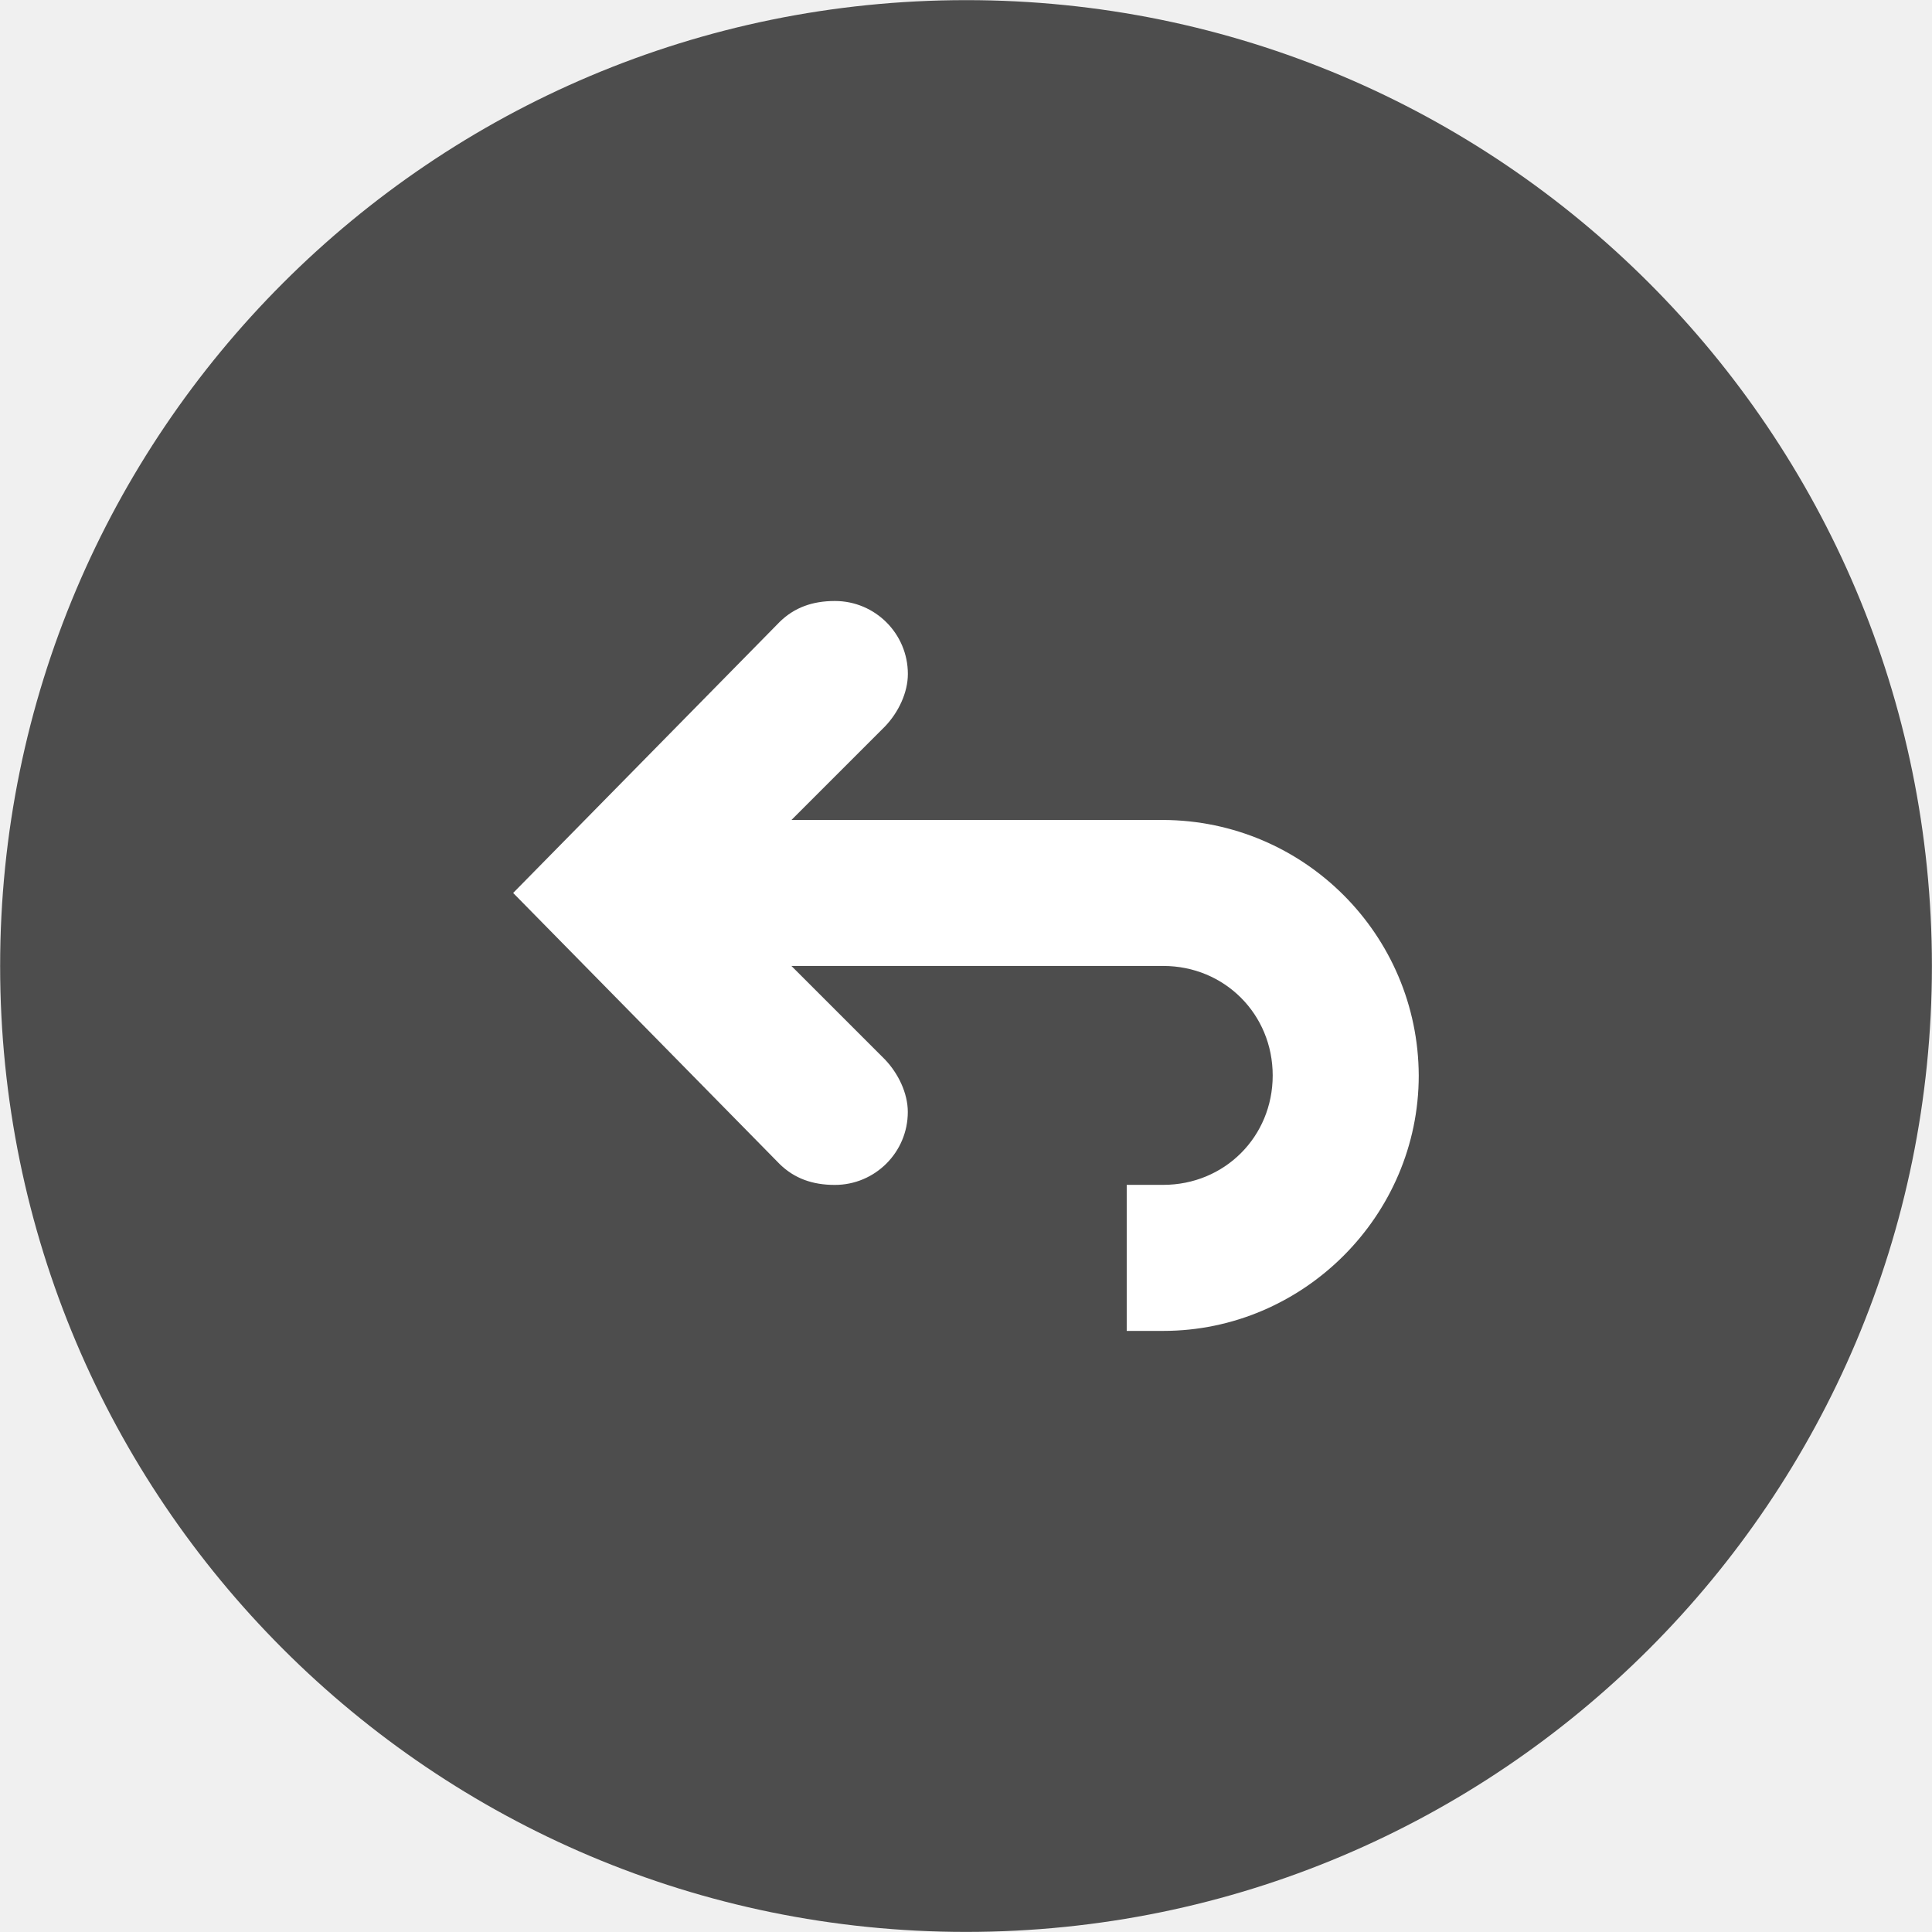
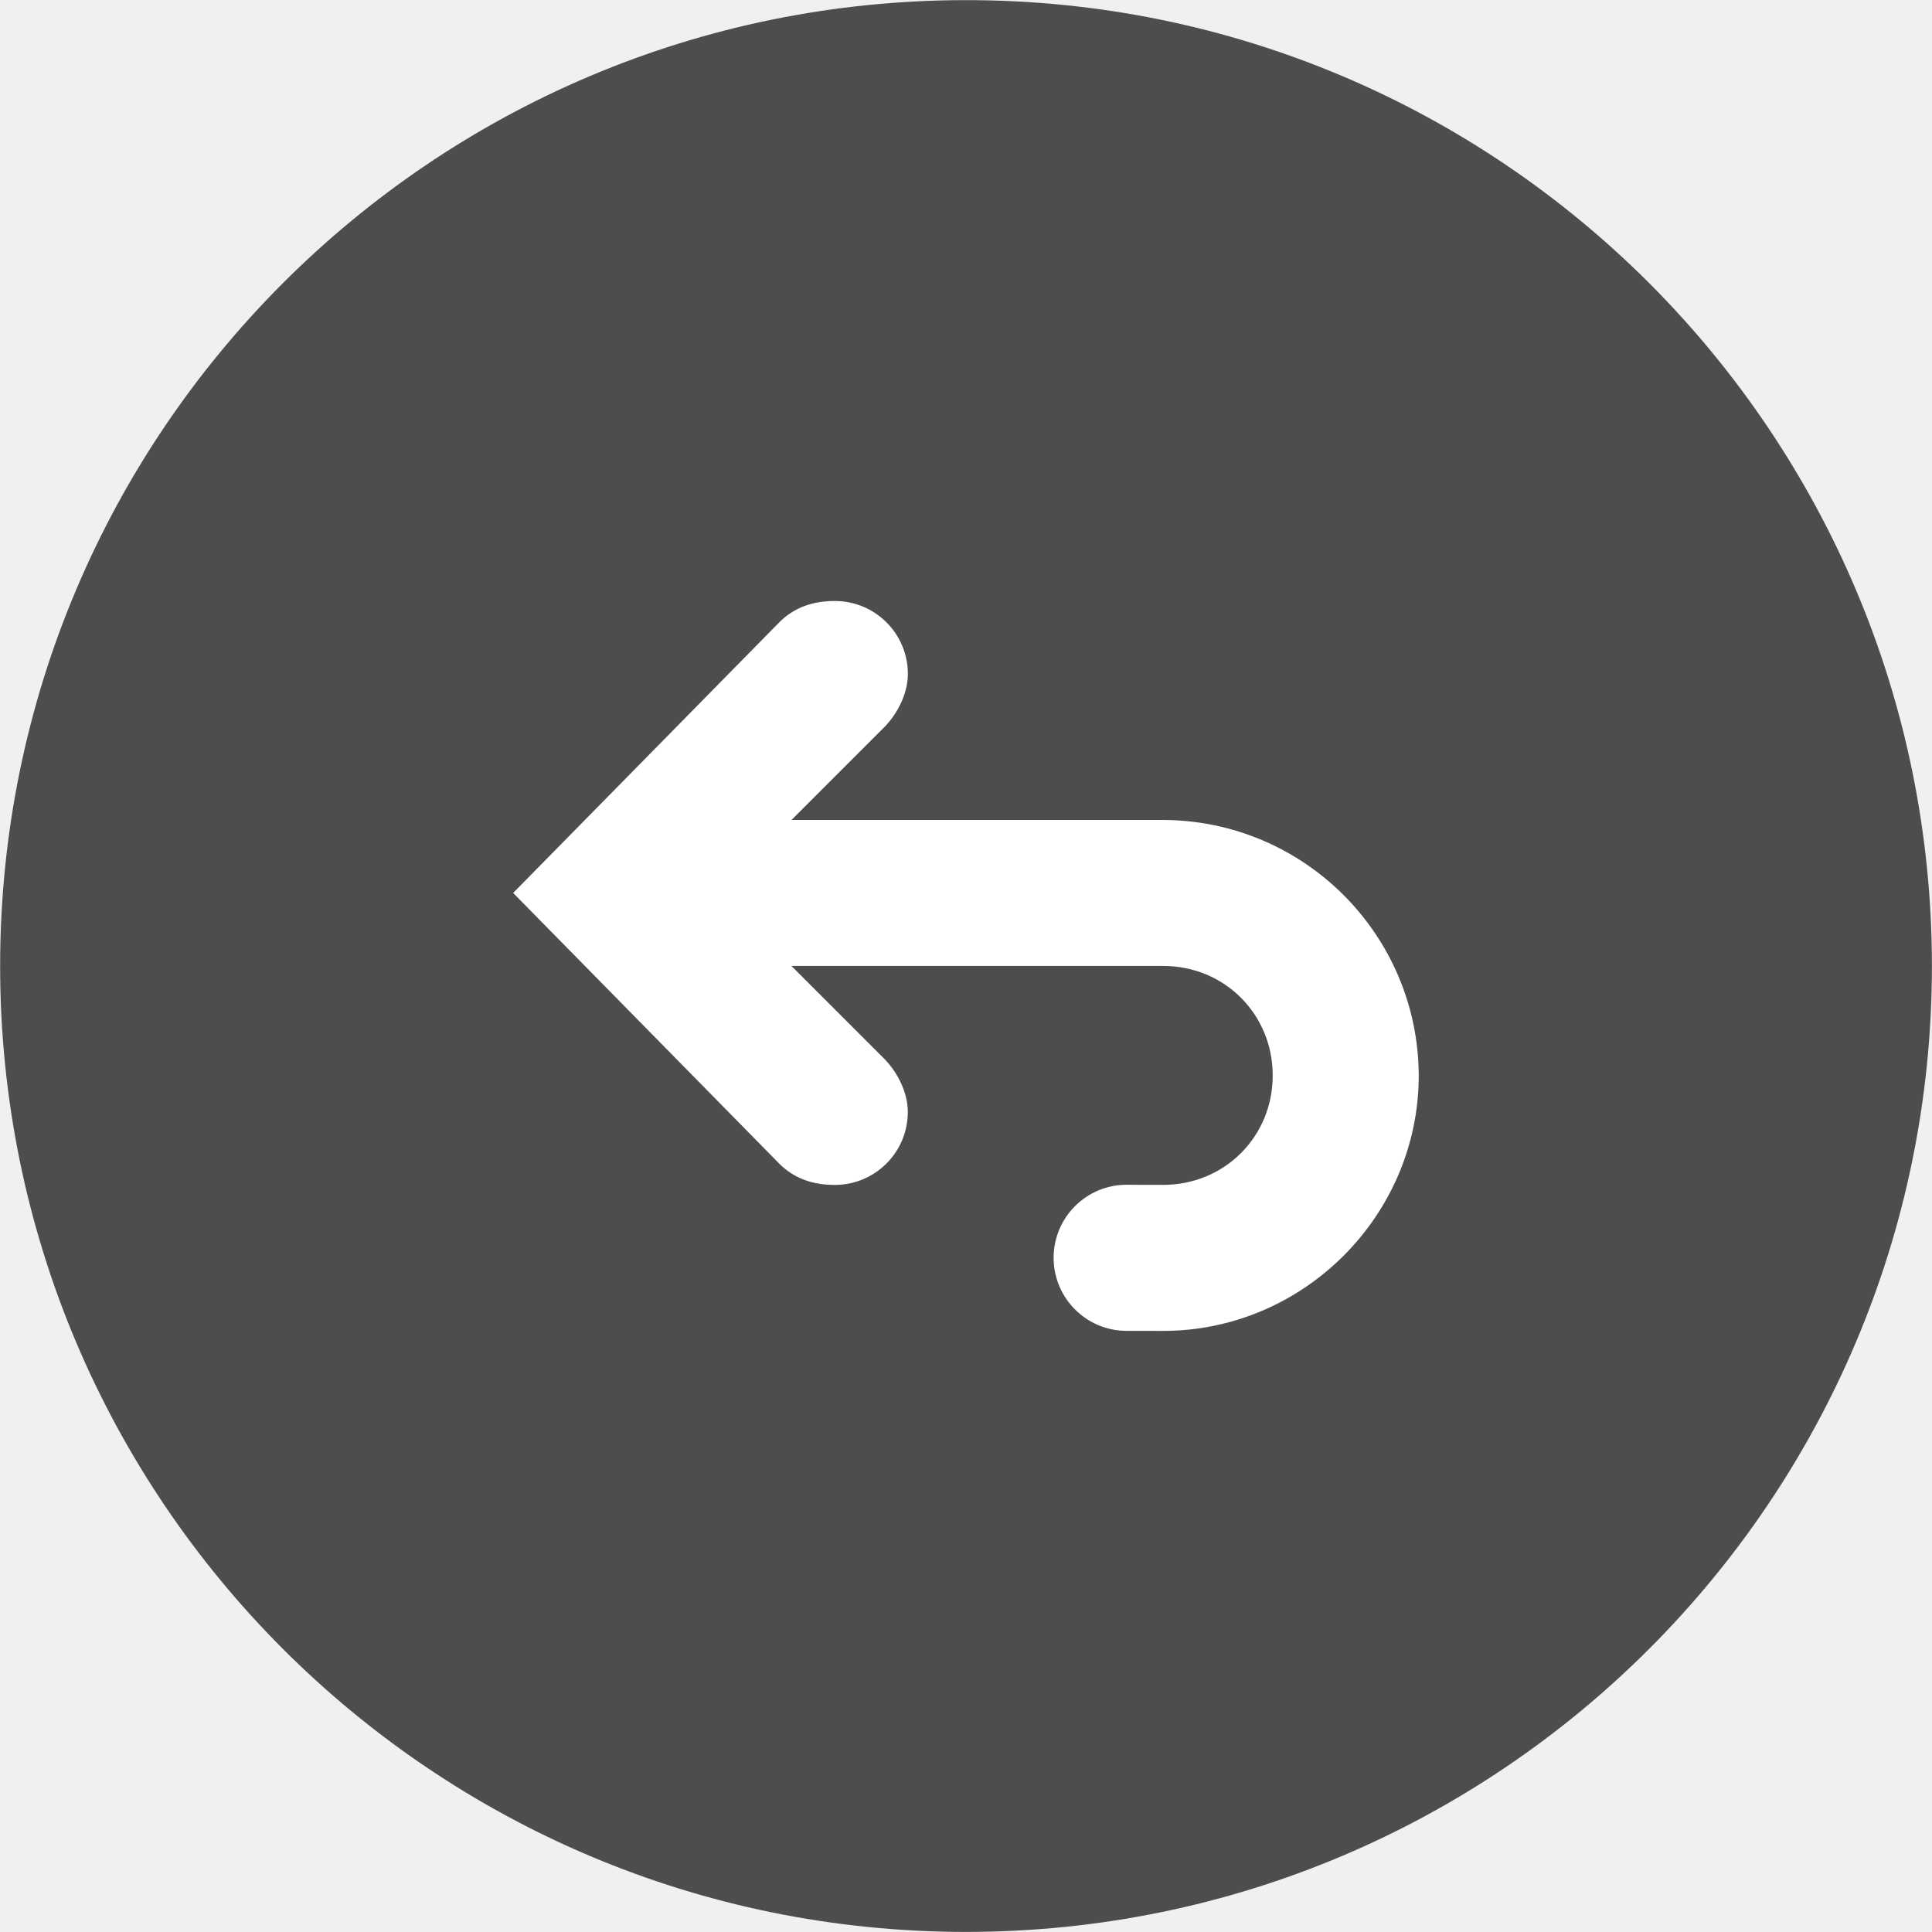
<svg xmlns="http://www.w3.org/2000/svg" width="32" height="32" version="1.1" viewBox="0 0 8.467 8.467" id="svg371">
  <defs id="defs37">
    <style id="current-color-scheme" type="text/css">.ColorScheme-Text { color:#565656; } .ColorScheme-Highlight { color:#5294e2; }</style>
    <style type="text/css" id="style13">.ColorScheme-Text { color:#565656; } .ColorScheme-Highlight { color:#5294e2; }</style>
    <style type="text/css" id="style15">.ColorScheme-Text { color:#565656; } .ColorScheme-Highlight { color:#5294e2; }</style>
    <style type="text/css" id="style17">.ColorScheme-Text { color:#565656; } .ColorScheme-Highlight { color:#5294e2; }</style>
    <style type="text/css" id="style19">.ColorScheme-Text { color:#565656; } .ColorScheme-Highlight { color:#5294e2; }</style>
    <style type="text/css" id="style21">.ColorScheme-Text { color:#565656; } .ColorScheme-Highlight { color:#5294e2; }</style>
    <style type="text/css" id="style23">.ColorScheme-Text { color:#565656; } .ColorScheme-Highlight { color:#5294e2; }</style>
    <style type="text/css" id="style25">.ColorScheme-Text { color:#565656; } .ColorScheme-Highlight { color:#5294e2; }</style>
    <style type="text/css" id="style27">.ColorScheme-Text { color:#565656; } .ColorScheme-Highlight { color:#5294e2; }</style>
    <style type="text/css" id="style29" />
    <style type="text/css" id="style31" />
    <style type="text/css" id="style33">.ColorScheme-Text { color:#565656; } .ColorScheme-Highlight { color:#5294e2; }</style>
    <style type="text/css" id="style35">.ColorScheme-Text { color:#565656; } .ColorScheme-Highlight { color:#5294e2; }</style>
  </defs>
-   <g id="g878" transform="rotate(180,4.2333,4.2333)">
+   <g id="g853" transform="rotate(180,4.2333,4.2333)">
    <path d="m 4.233,0 c 2.338,0 4.233,1.895 4.233,4.233 0,2.338 -1.895,4.233 -4.233,4.233 C 1.895,8.467 0,6.571 0,4.233 0,1.895 1.895,0 4.233,0 Z" id="path279" style="fill:#4d4d4d;stroke-width:0.288" />
-     <path id="path2-3" style="line-height:normal;font-variant-ligatures:normal;font-variant-position:normal;font-variant-caps:normal;font-variant-numeric:normal;font-variant-alternates:normal;font-feature-settings:normal;text-indent:0;text-align:start;text-decoration:none;text-decoration-line:none;text-decoration-style:solid;text-decoration-color:#000000;text-transform:none;text-orientation:mixed;shape-padding:0;isolation:auto;mix-blend-mode:normal;fill:#ffffff;stroke-width:1.209;marker:none" d="M 12.732,9.955 C 10.411,9.955 8.5,11.863 8.5,14.186 a 4.25,4.25 0 0 0 4.232,4.232 h 6.158 l -1.549,1.549 c -0.221,0.231 -0.379,0.558 -0.379,0.869 a 1.209,1.209 0 0 0 1.209,1.209 c 0.375,1e-6 0.669,-0.11 0.908,-0.34 L 23.5,17.209 19.08,12.713 c -0.239,-0.23 -0.533,-0.34 -0.908,-0.34 a 1.209,1.209 0 0 0 -1.209,1.209 c 0,0.311 0.158,0.638 0.379,0.869 L 18.891,16 h -6.158 c -1.016,0 -1.814,-0.799 -1.814,-1.814 0,-1.016 0.799,-1.812 1.814,-1.812 h 0.604 V 9.955 Z" transform="scale(0.2645833)" />
+     <path id="path2-3" style="line-height:normal;font-variant-ligatures:normal;font-variant-position:normal;font-variant-caps:normal;font-variant-numeric:normal;font-variant-alternates:normal;font-feature-settings:normal;text-indent:0;text-align:start;text-decoration:none;text-decoration-line:none;text-decoration-style:solid;text-decoration-color:#000000;text-transform:none;text-orientation:mixed;shape-padding:0;isolation:auto;mix-blend-mode:normal;fill:#ffffff;stroke-width:1.209;marker:none" d="M 12.732,9.955 C 10.411,9.955 8.5,11.863 8.5,14.186 c 0.009,2.333 1.899,4.223 4.232,4.232 h 6.158 l -1.549,1.549 c -0.221,0.231 -0.379,0.558 -0.379,0.869 9e-6,0.668 0.541,1.209 1.209,1.209 0.375,1e-6 0.669,-0.11 0.908,-0.34 L 23.5,17.209 19.08,12.713 c -0.239,-0.23 -0.533,-0.34 -0.908,-0.34 -0.668,4.6e-5 -1.209,0.541 -1.209,1.209 0,0.311 0.158,0.638 0.379,0.869 L 18.891,16 h -6.158 c -1.016,0 -1.814,-0.799 -1.814,-1.814 0,-1.016 0.799,-1.812 1.814,-1.812 0.199,-0.002 0.409,0.001 0.604,0.002 0.669,5.18e-4 1.211,-0.542 1.211,-1.211 -5.61e-4,-0.668 -0.543,-1.21 -1.211,-1.209 z" transform="scale(0.2645833)" />
  </g>
</svg>
